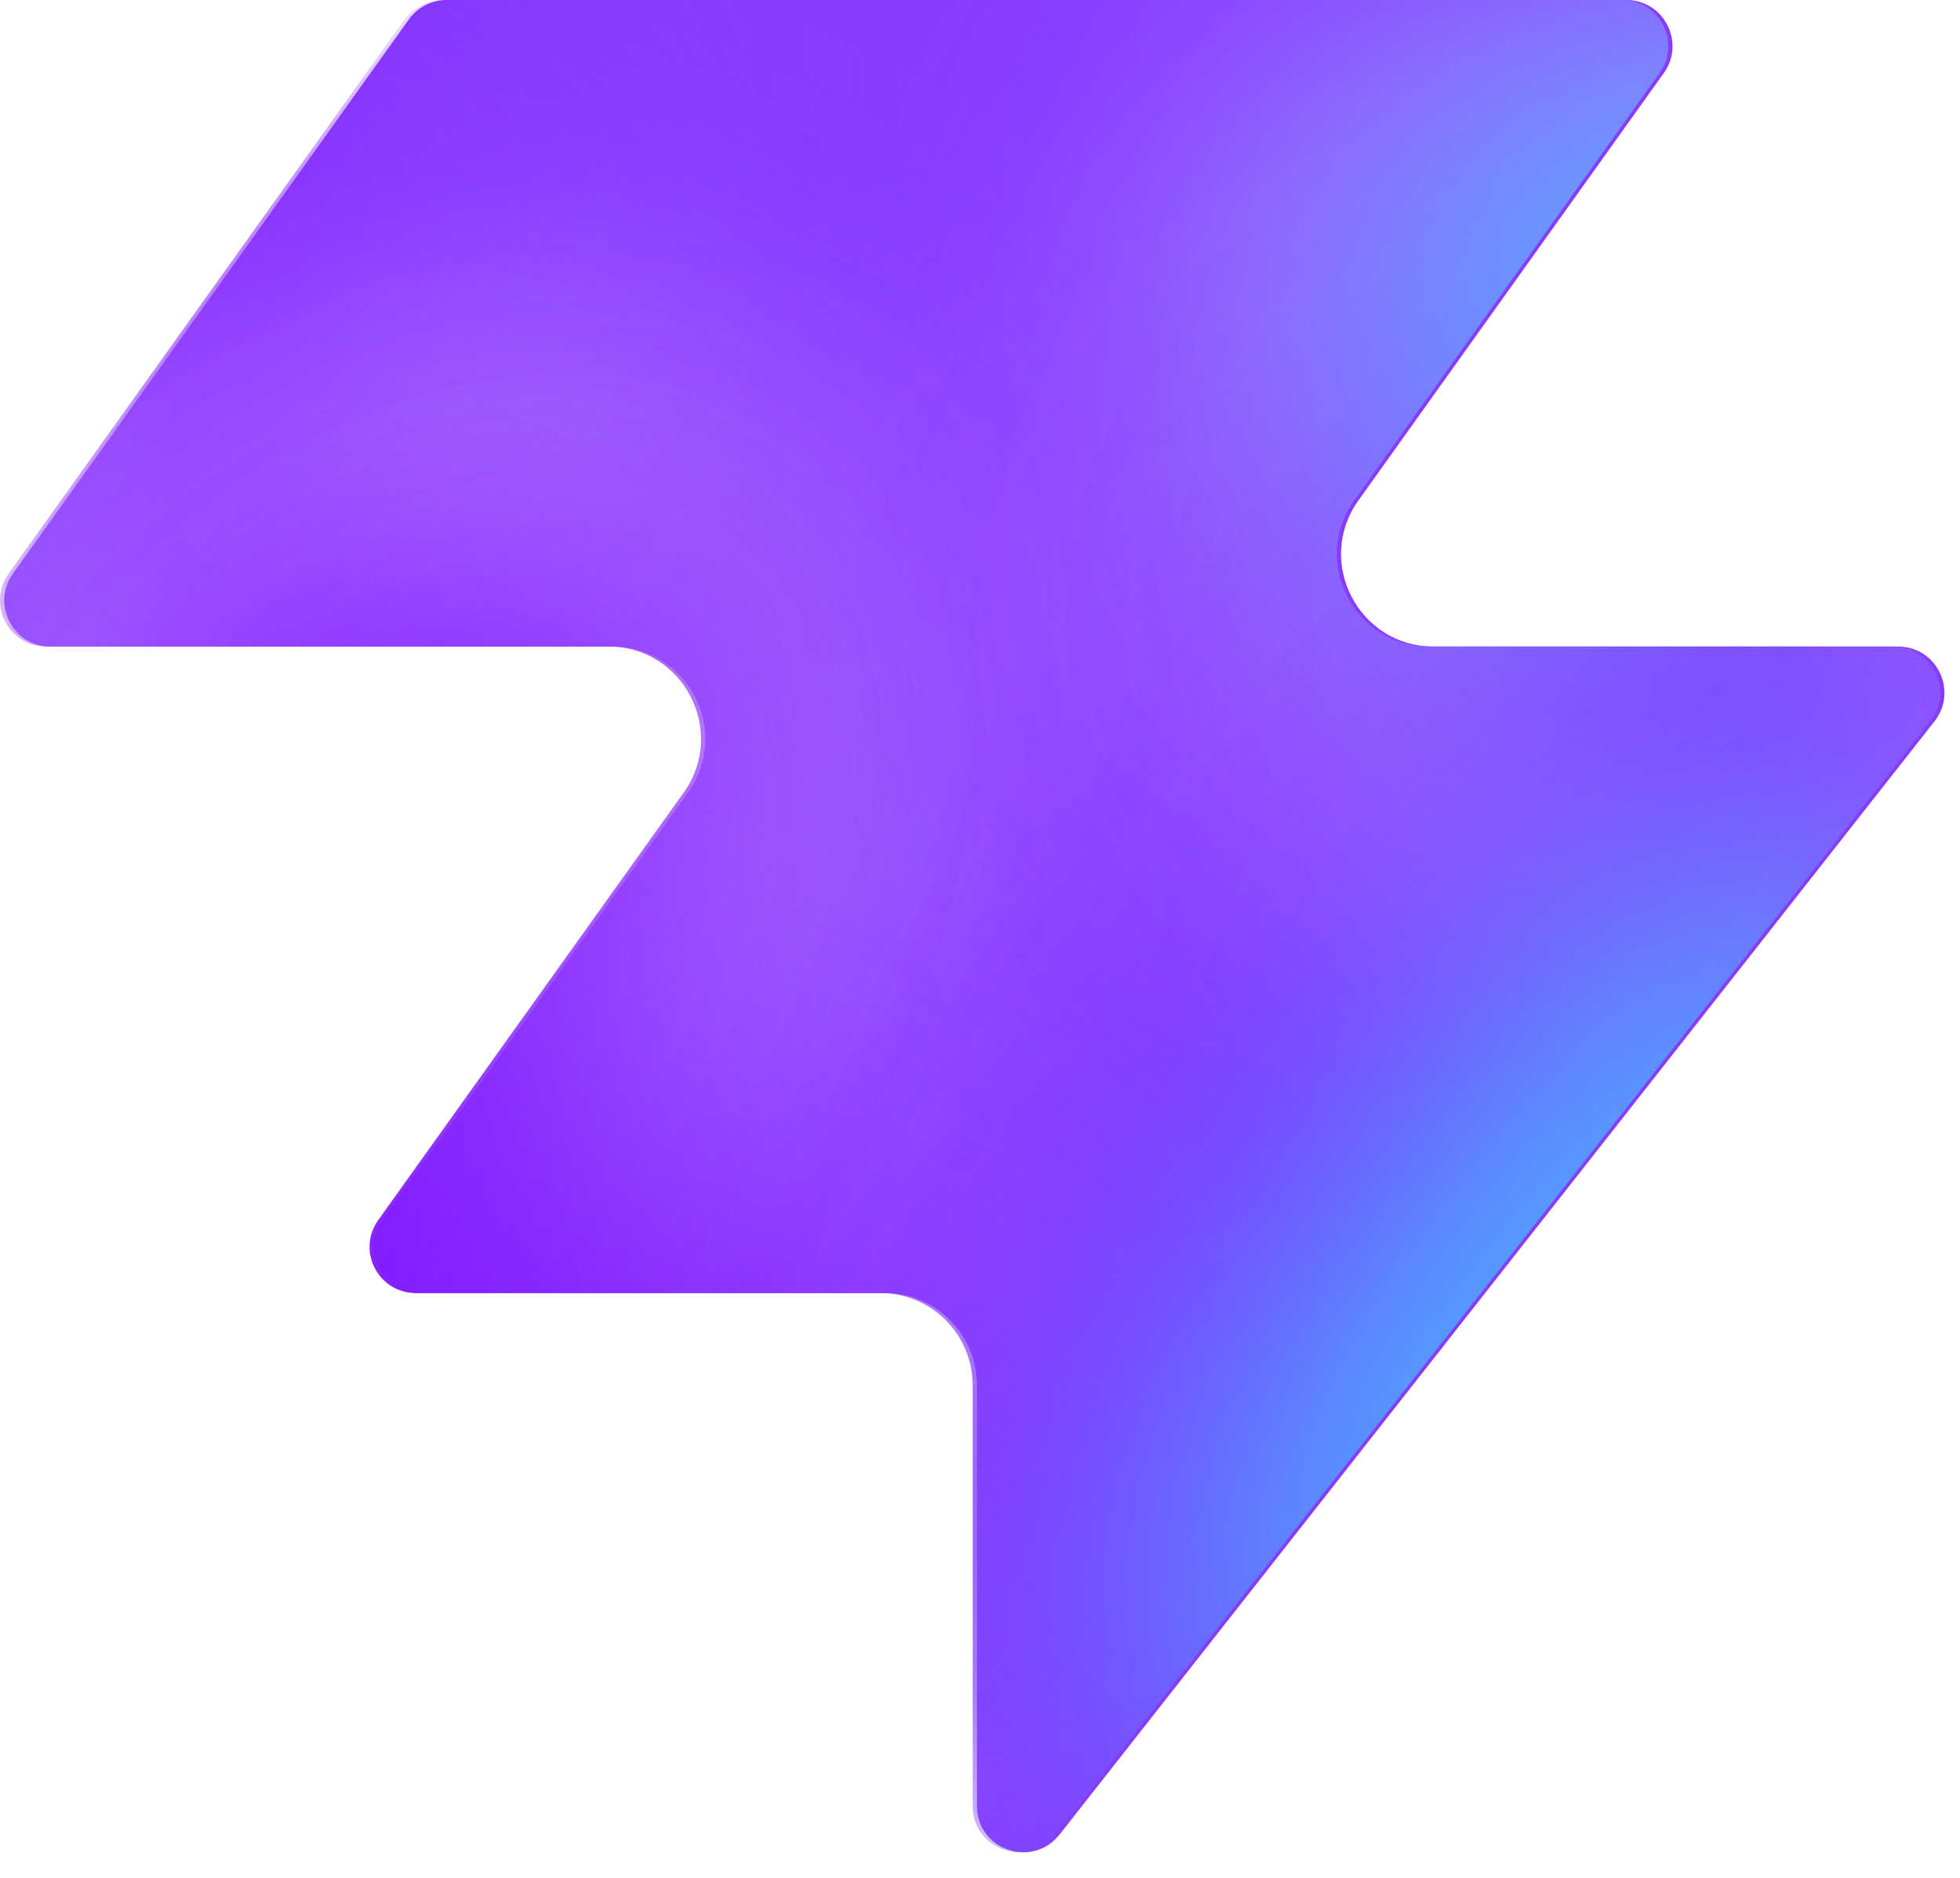
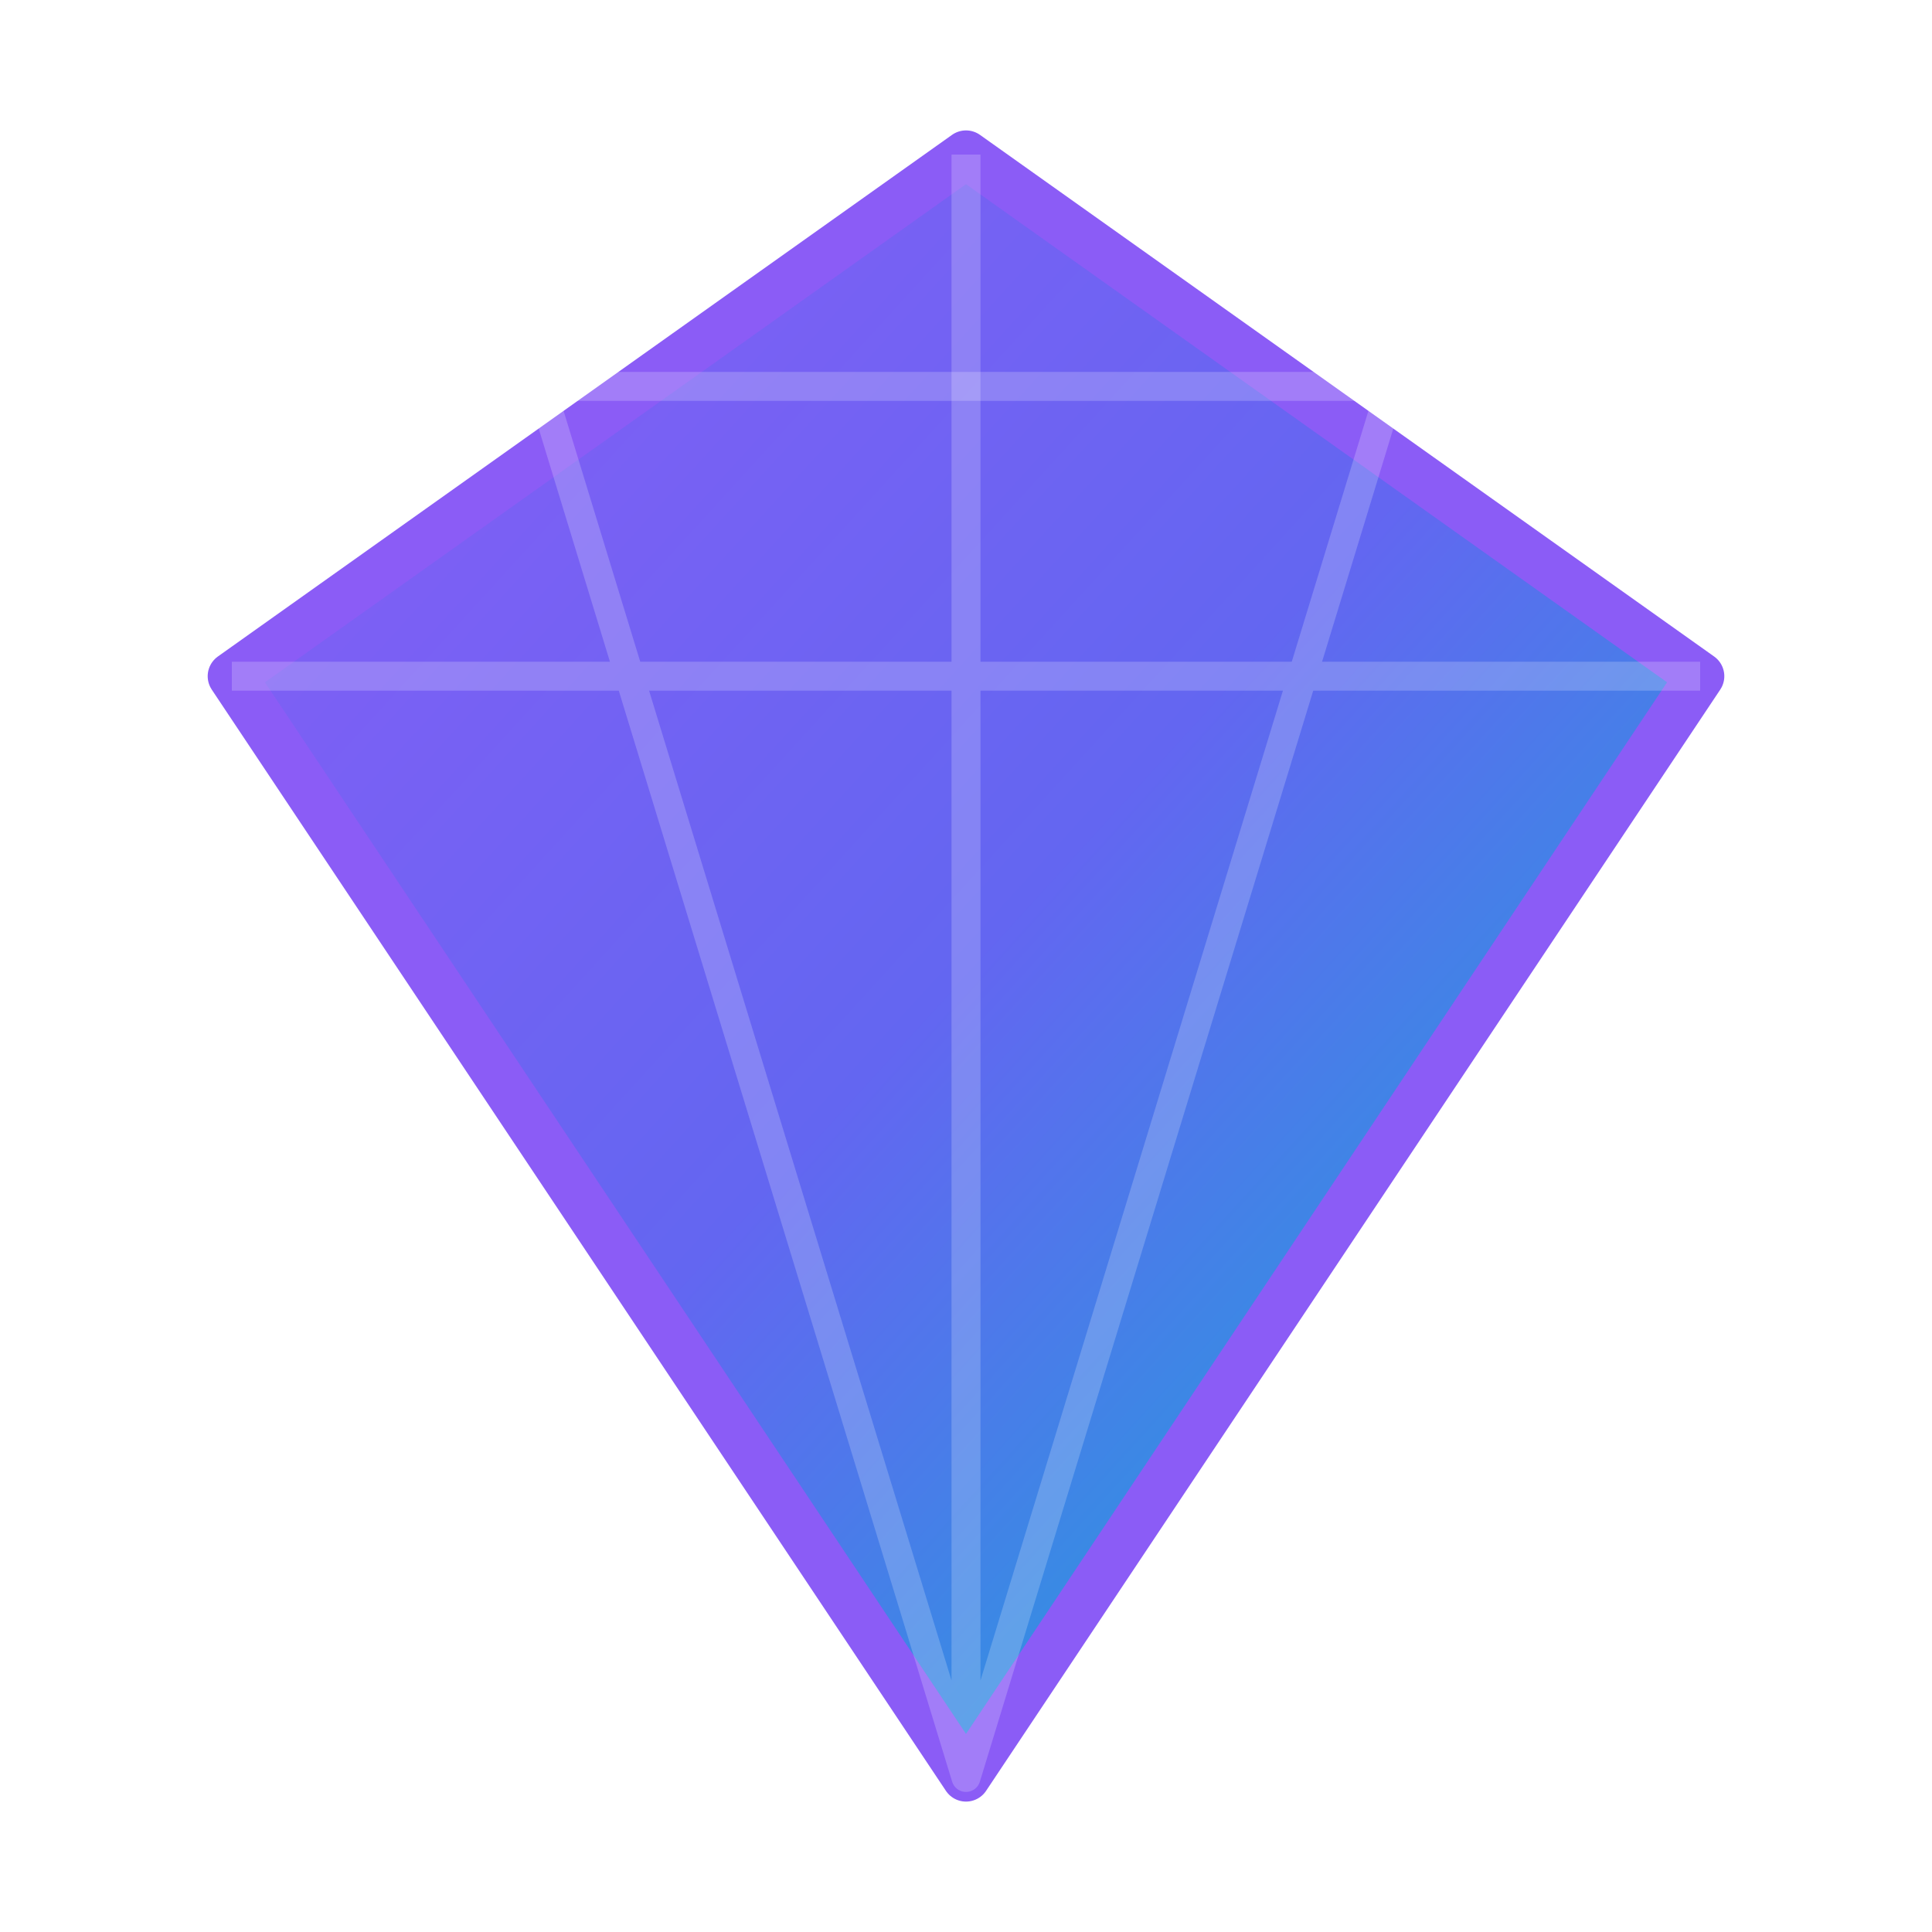
- <svg xmlns="http://www.w3.org/2000/svg" width="48" height="46" fill="none" viewBox="0 0 48 46">
-   <path fill="#863bff" d="M25.946 44.938c-.664.845-2.021.375-2.021-.698V33.937a2.26 2.26 0 0 0-2.262-2.262H10.287c-.92 0-1.456-1.04-.92-1.788l7.48-10.471c1.07-1.497 0-3.578-1.842-3.578H1.237c-.92 0-1.456-1.04-.92-1.788L10.013.474c.214-.297.556-.474.92-.474h28.894c.92 0 1.456 1.04.92 1.788l-7.48 10.471c-1.07 1.498 0 3.579 1.842 3.579h11.377c.943 0 1.473 1.088.89 1.83L25.947 44.94z" style="fill:#863bff;fill:color(display-p3 .525 .23 1);fill-opacity:1" />
-   <mask id="a" width="48" height="46" x="0" y="0" maskUnits="userSpaceOnUse" style="mask-type:alpha">
-     <path fill="#000" d="M25.842 44.938c-.664.844-2.021.375-2.021-.698V33.937a2.26 2.26 0 0 0-2.262-2.262H10.183c-.92 0-1.456-1.04-.92-1.788l7.48-10.471c1.07-1.498 0-3.579-1.842-3.579H1.133c-.92 0-1.456-1.04-.92-1.787L9.91.473c.214-.297.556-.474.92-.474h28.894c.92 0 1.456 1.04.92 1.788l-7.48 10.471c-1.07 1.498 0 3.578 1.842 3.578h11.377c.943 0 1.473 1.088.89 1.832L25.843 44.94z" style="fill:#000;fill-opacity:1" />
-   </mask>
-   <g mask="url(#a)">
-     <g filter="url(#b)">
-       <ellipse cx="5.508" cy="14.704" fill="#ede6ff" rx="5.508" ry="14.704" style="fill:#ede6ff;fill:color(display-p3 .927 .903 1);fill-opacity:1" transform="matrix(.00324 1 1 -.00324 -4.47 31.516)" />
-     </g>
-     <g filter="url(#c)">
-       <ellipse cx="10.399" cy="29.851" fill="#ede6ff" rx="10.399" ry="29.851" style="fill:#ede6ff;fill:color(display-p3 .927 .903 1);fill-opacity:1" transform="matrix(.00324 1 1 -.00324 -39.328 7.883)" />
-     </g>
-     <g filter="url(#d)">
-       <ellipse cx="5.508" cy="30.487" fill="#7e14ff" rx="5.508" ry="30.487" style="fill:#7e14ff;fill:color(display-p3 .492 .077 1);fill-opacity:1" transform="rotate(89.814 -25.913 -14.639)scale(1 -1)" />
-     </g>
-     <g filter="url(#e)">
-       <ellipse cx="5.508" cy="30.599" fill="#7e14ff" rx="5.508" ry="30.599" style="fill:#7e14ff;fill:color(display-p3 .492 .077 1);fill-opacity:1" transform="rotate(89.814 -32.644 -3.334)scale(1 -1)" />
-     </g>
-     <g filter="url(#f)">
-       <ellipse cx="5.508" cy="30.599" fill="#7e14ff" rx="5.508" ry="30.599" style="fill:#7e14ff;fill:color(display-p3 .492 .077 1);fill-opacity:1" transform="matrix(.00324 1 1 -.00324 -34.34 30.47)" />
-     </g>
-     <g filter="url(#g)">
-       <ellipse cx="14.072" cy="22.078" fill="#ede6ff" rx="14.072" ry="22.078" style="fill:#ede6ff;fill:color(display-p3 .927 .903 1);fill-opacity:1" transform="rotate(93.35 24.506 48.493)scale(-1 1)" />
-     </g>
-     <g filter="url(#h)">
-       <ellipse cx="3.47" cy="21.501" fill="#7e14ff" rx="3.47" ry="21.501" style="fill:#7e14ff;fill:color(display-p3 .492 .077 1);fill-opacity:1" transform="rotate(89.009 28.708 47.59)scale(-1 1)" />
-     </g>
-     <g filter="url(#i)">
-       <ellipse cx="3.47" cy="21.501" fill="#7e14ff" rx="3.47" ry="21.501" style="fill:#7e14ff;fill:color(display-p3 .492 .077 1);fill-opacity:1" transform="rotate(89.009 28.708 47.59)scale(-1 1)" />
-     </g>
-     <g filter="url(#j)">
-       <ellipse cx=".387" cy="8.972" fill="#7e14ff" rx="4.407" ry="29.108" style="fill:#7e14ff;fill:color(display-p3 .492 .077 1);fill-opacity:1" transform="rotate(39.51 .387 8.972)" />
-     </g>
-     <g filter="url(#k)">
-       <ellipse cx="47.523" cy="-6.092" fill="#7e14ff" rx="4.407" ry="29.108" style="fill:#7e14ff;fill:color(display-p3 .492 .077 1);fill-opacity:1" transform="rotate(37.892 47.523 -6.092)" />
-     </g>
-     <g filter="url(#l)">
-       <ellipse cx="41.412" cy="6.333" fill="#47bfff" rx="5.971" ry="9.665" style="fill:#47bfff;fill:color(display-p3 .28 .748 1);fill-opacity:1" transform="rotate(37.892 41.412 6.333)" />
-     </g>
-     <g filter="url(#m)">
-       <ellipse cx="-1.879" cy="38.332" fill="#7e14ff" rx="4.407" ry="29.108" style="fill:#7e14ff;fill:color(display-p3 .492 .077 1);fill-opacity:1" transform="rotate(37.892 -1.88 38.332)" />
-     </g>
-     <g filter="url(#n)">
-       <ellipse cx="-1.879" cy="38.332" fill="#7e14ff" rx="4.407" ry="29.108" style="fill:#7e14ff;fill:color(display-p3 .492 .077 1);fill-opacity:1" transform="rotate(37.892 -1.88 38.332)" />
-     </g>
-     <g filter="url(#o)">
-       <ellipse cx="35.651" cy="29.907" fill="#7e14ff" rx="4.407" ry="29.108" style="fill:#7e14ff;fill:color(display-p3 .492 .077 1);fill-opacity:1" transform="rotate(37.892 35.651 29.907)" />
-     </g>
-     <g filter="url(#p)">
-       <ellipse cx="38.418" cy="32.4" fill="#47bfff" rx="5.971" ry="15.297" style="fill:#47bfff;fill:color(display-p3 .28 .748 1);fill-opacity:1" transform="rotate(37.892 38.418 32.4)" />
-     </g>
-   </g>
+ <svg xmlns="http://www.w3.org/2000/svg" viewBox="0 0 100 100" fill="none">
+   <path d="M50 8 L88 35 L50 92 L12 35 Z" fill="url(#gemGrad)" stroke="#8b5cf6" stroke-width="2.5" stroke-linejoin="round" />
+   <path d="M50 8 L50 92 M12 35 L88 35 M28 20 L50 92 L72 20" stroke="rgba(255,255,255,0.2)" stroke-width="1.5" stroke-linejoin="round" />
+   <path d="M28 20 L72 20" stroke="rgba(255,255,255,0.2)" stroke-width="1.5" stroke-linejoin="round" />
  <defs>
-     <filter id="b" width="60.045" height="41.654" x="-19.77" y="16.149" color-interpolation-filters="sRGB" filterUnits="userSpaceOnUse">
-       <feFlood flood-opacity="0" result="BackgroundImageFix" />
-       <feBlend in="SourceGraphic" in2="BackgroundImageFix" result="shape" />
-       <feGaussianBlur result="effect1_foregroundBlur_2002_17158" stdDeviation="7.659" />
-     </filter>
-     <filter id="c" width="90.34" height="51.437" x="-54.613" y="-7.533" color-interpolation-filters="sRGB" filterUnits="userSpaceOnUse">
-       <feFlood flood-opacity="0" result="BackgroundImageFix" />
-       <feBlend in="SourceGraphic" in2="BackgroundImageFix" result="shape" />
-       <feGaussianBlur result="effect1_foregroundBlur_2002_17158" stdDeviation="7.659" />
-     </filter>
-     <filter id="d" width="79.355" height="29.4" x="-49.64" y="2.03" color-interpolation-filters="sRGB" filterUnits="userSpaceOnUse">
-       <feFlood flood-opacity="0" result="BackgroundImageFix" />
-       <feBlend in="SourceGraphic" in2="BackgroundImageFix" result="shape" />
-       <feGaussianBlur result="effect1_foregroundBlur_2002_17158" stdDeviation="4.596" />
-     </filter>
-     <filter id="e" width="79.579" height="29.4" x="-45.045" y="20.029" color-interpolation-filters="sRGB" filterUnits="userSpaceOnUse">
-       <feFlood flood-opacity="0" result="BackgroundImageFix" />
-       <feBlend in="SourceGraphic" in2="BackgroundImageFix" result="shape" />
-       <feGaussianBlur result="effect1_foregroundBlur_2002_17158" stdDeviation="4.596" />
-     </filter>
-     <filter id="f" width="79.579" height="29.4" x="-43.513" y="21.178" color-interpolation-filters="sRGB" filterUnits="userSpaceOnUse">
-       <feFlood flood-opacity="0" result="BackgroundImageFix" />
-       <feBlend in="SourceGraphic" in2="BackgroundImageFix" result="shape" />
-       <feGaussianBlur result="effect1_foregroundBlur_2002_17158" stdDeviation="4.596" />
-     </filter>
-     <filter id="g" width="74.749" height="58.852" x="15.756" y="-17.901" color-interpolation-filters="sRGB" filterUnits="userSpaceOnUse">
-       <feFlood flood-opacity="0" result="BackgroundImageFix" />
-       <feBlend in="SourceGraphic" in2="BackgroundImageFix" result="shape" />
-       <feGaussianBlur result="effect1_foregroundBlur_2002_17158" stdDeviation="7.659" />
-     </filter>
-     <filter id="h" width="61.377" height="25.362" x="23.548" y="2.284" color-interpolation-filters="sRGB" filterUnits="userSpaceOnUse">
-       <feFlood flood-opacity="0" result="BackgroundImageFix" />
-       <feBlend in="SourceGraphic" in2="BackgroundImageFix" result="shape" />
-       <feGaussianBlur result="effect1_foregroundBlur_2002_17158" stdDeviation="4.596" />
-     </filter>
-     <filter id="i" width="61.377" height="25.362" x="23.548" y="2.284" color-interpolation-filters="sRGB" filterUnits="userSpaceOnUse">
-       <feFlood flood-opacity="0" result="BackgroundImageFix" />
-       <feBlend in="SourceGraphic" in2="BackgroundImageFix" result="shape" />
-       <feGaussianBlur result="effect1_foregroundBlur_2002_17158" stdDeviation="4.596" />
-     </filter>
-     <filter id="j" width="56.045" height="63.649" x="-27.636" y="-22.853" color-interpolation-filters="sRGB" filterUnits="userSpaceOnUse">
-       <feFlood flood-opacity="0" result="BackgroundImageFix" />
-       <feBlend in="SourceGraphic" in2="BackgroundImageFix" result="shape" />
-       <feGaussianBlur result="effect1_foregroundBlur_2002_17158" stdDeviation="4.596" />
-     </filter>
-     <filter id="k" width="54.814" height="64.646" x="20.116" y="-38.415" color-interpolation-filters="sRGB" filterUnits="userSpaceOnUse">
-       <feFlood flood-opacity="0" result="BackgroundImageFix" />
-       <feBlend in="SourceGraphic" in2="BackgroundImageFix" result="shape" />
-       <feGaussianBlur result="effect1_foregroundBlur_2002_17158" stdDeviation="4.596" />
-     </filter>
-     <filter id="l" width="33.541" height="35.313" x="24.641" y="-11.323" color-interpolation-filters="sRGB" filterUnits="userSpaceOnUse">
-       <feFlood flood-opacity="0" result="BackgroundImageFix" />
-       <feBlend in="SourceGraphic" in2="BackgroundImageFix" result="shape" />
-       <feGaussianBlur result="effect1_foregroundBlur_2002_17158" stdDeviation="4.596" />
-     </filter>
-     <filter id="m" width="54.814" height="64.646" x="-29.286" y="6.009" color-interpolation-filters="sRGB" filterUnits="userSpaceOnUse">
-       <feFlood flood-opacity="0" result="BackgroundImageFix" />
-       <feBlend in="SourceGraphic" in2="BackgroundImageFix" result="shape" />
-       <feGaussianBlur result="effect1_foregroundBlur_2002_17158" stdDeviation="4.596" />
-     </filter>
-     <filter id="n" width="54.814" height="64.646" x="-29.286" y="6.009" color-interpolation-filters="sRGB" filterUnits="userSpaceOnUse">
-       <feFlood flood-opacity="0" result="BackgroundImageFix" />
-       <feBlend in="SourceGraphic" in2="BackgroundImageFix" result="shape" />
-       <feGaussianBlur result="effect1_foregroundBlur_2002_17158" stdDeviation="4.596" />
-     </filter>
-     <filter id="o" width="54.814" height="64.646" x="8.244" y="-2.416" color-interpolation-filters="sRGB" filterUnits="userSpaceOnUse">
-       <feFlood flood-opacity="0" result="BackgroundImageFix" />
-       <feBlend in="SourceGraphic" in2="BackgroundImageFix" result="shape" />
-       <feGaussianBlur result="effect1_foregroundBlur_2002_17158" stdDeviation="4.596" />
-     </filter>
-     <filter id="p" width="39.409" height="43.623" x="18.713" y="10.588" color-interpolation-filters="sRGB" filterUnits="userSpaceOnUse">
-       <feFlood flood-opacity="0" result="BackgroundImageFix" />
-       <feBlend in="SourceGraphic" in2="BackgroundImageFix" result="shape" />
-       <feGaussianBlur result="effect1_foregroundBlur_2002_17158" stdDeviation="4.596" />
-     </filter>
+     <linearGradient id="gemGrad" x1="0%" y1="0%" x2="100%" y2="100%">
+       <stop offset="0%" stop-color="#8b5cf6" />
+       <stop offset="50%" stop-color="#6366f1" />
+       <stop offset="100%" stop-color="#06b6d4" />
+     </linearGradient>
  </defs>
</svg>
